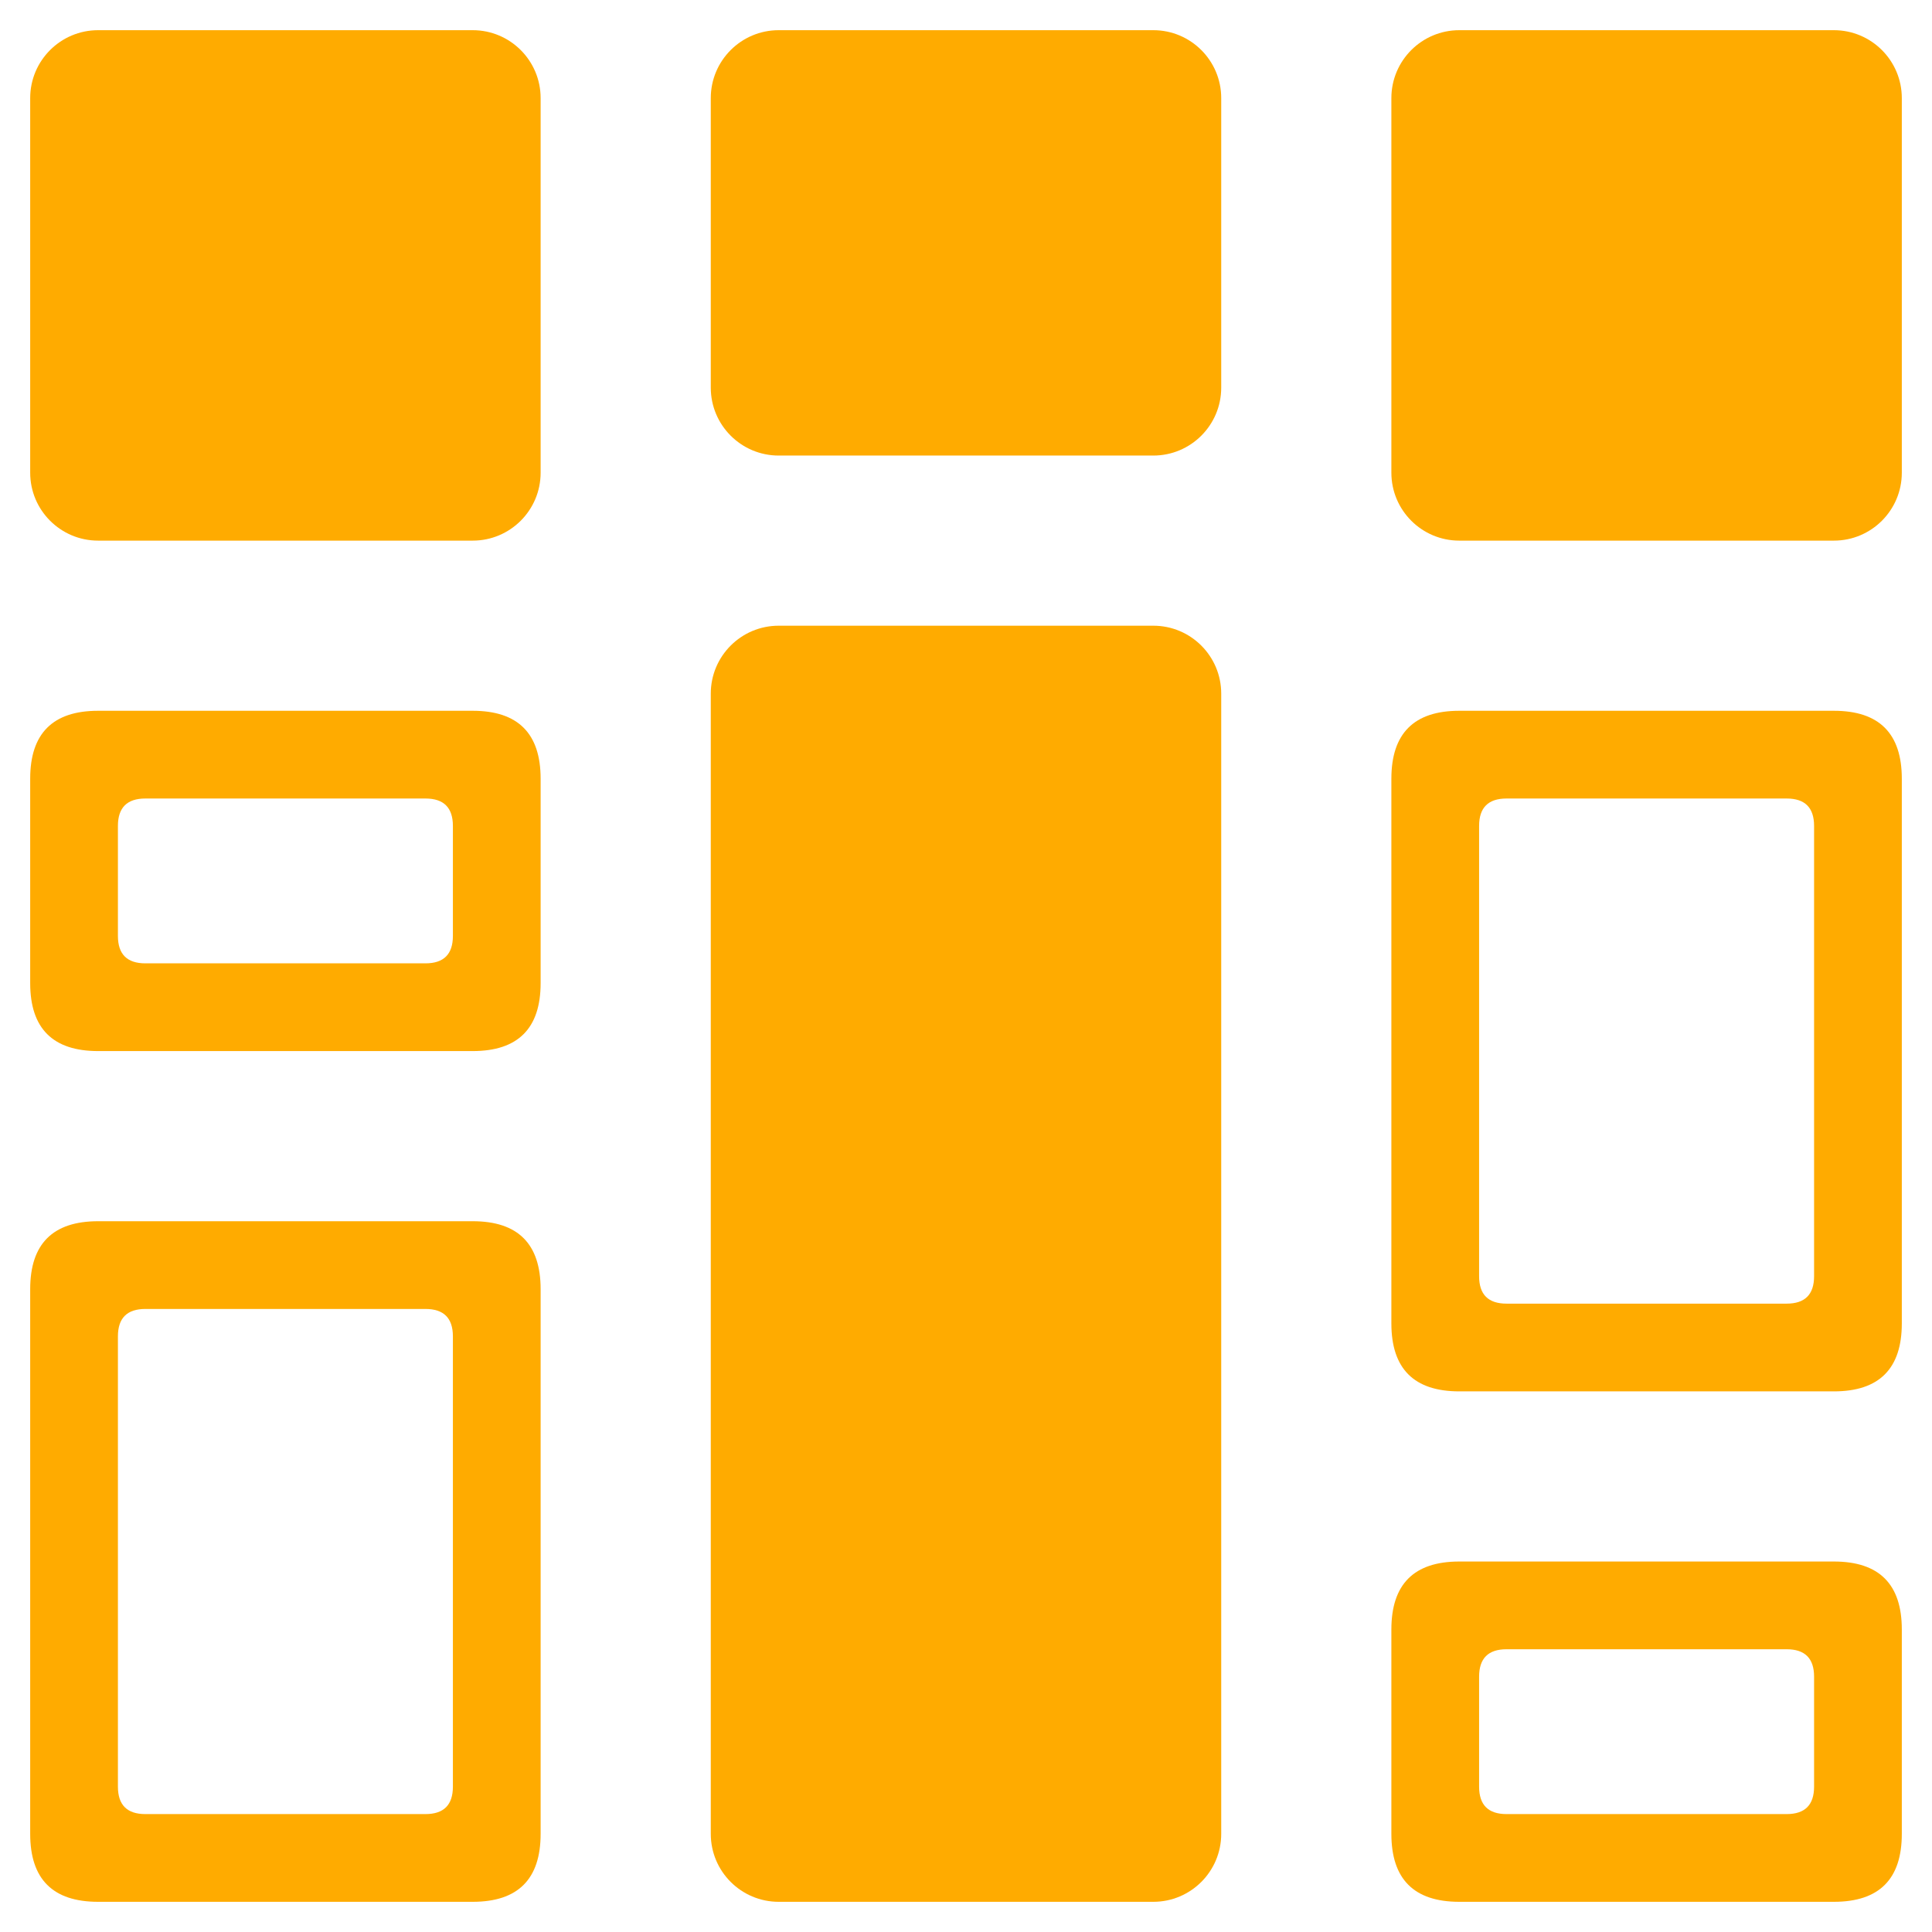
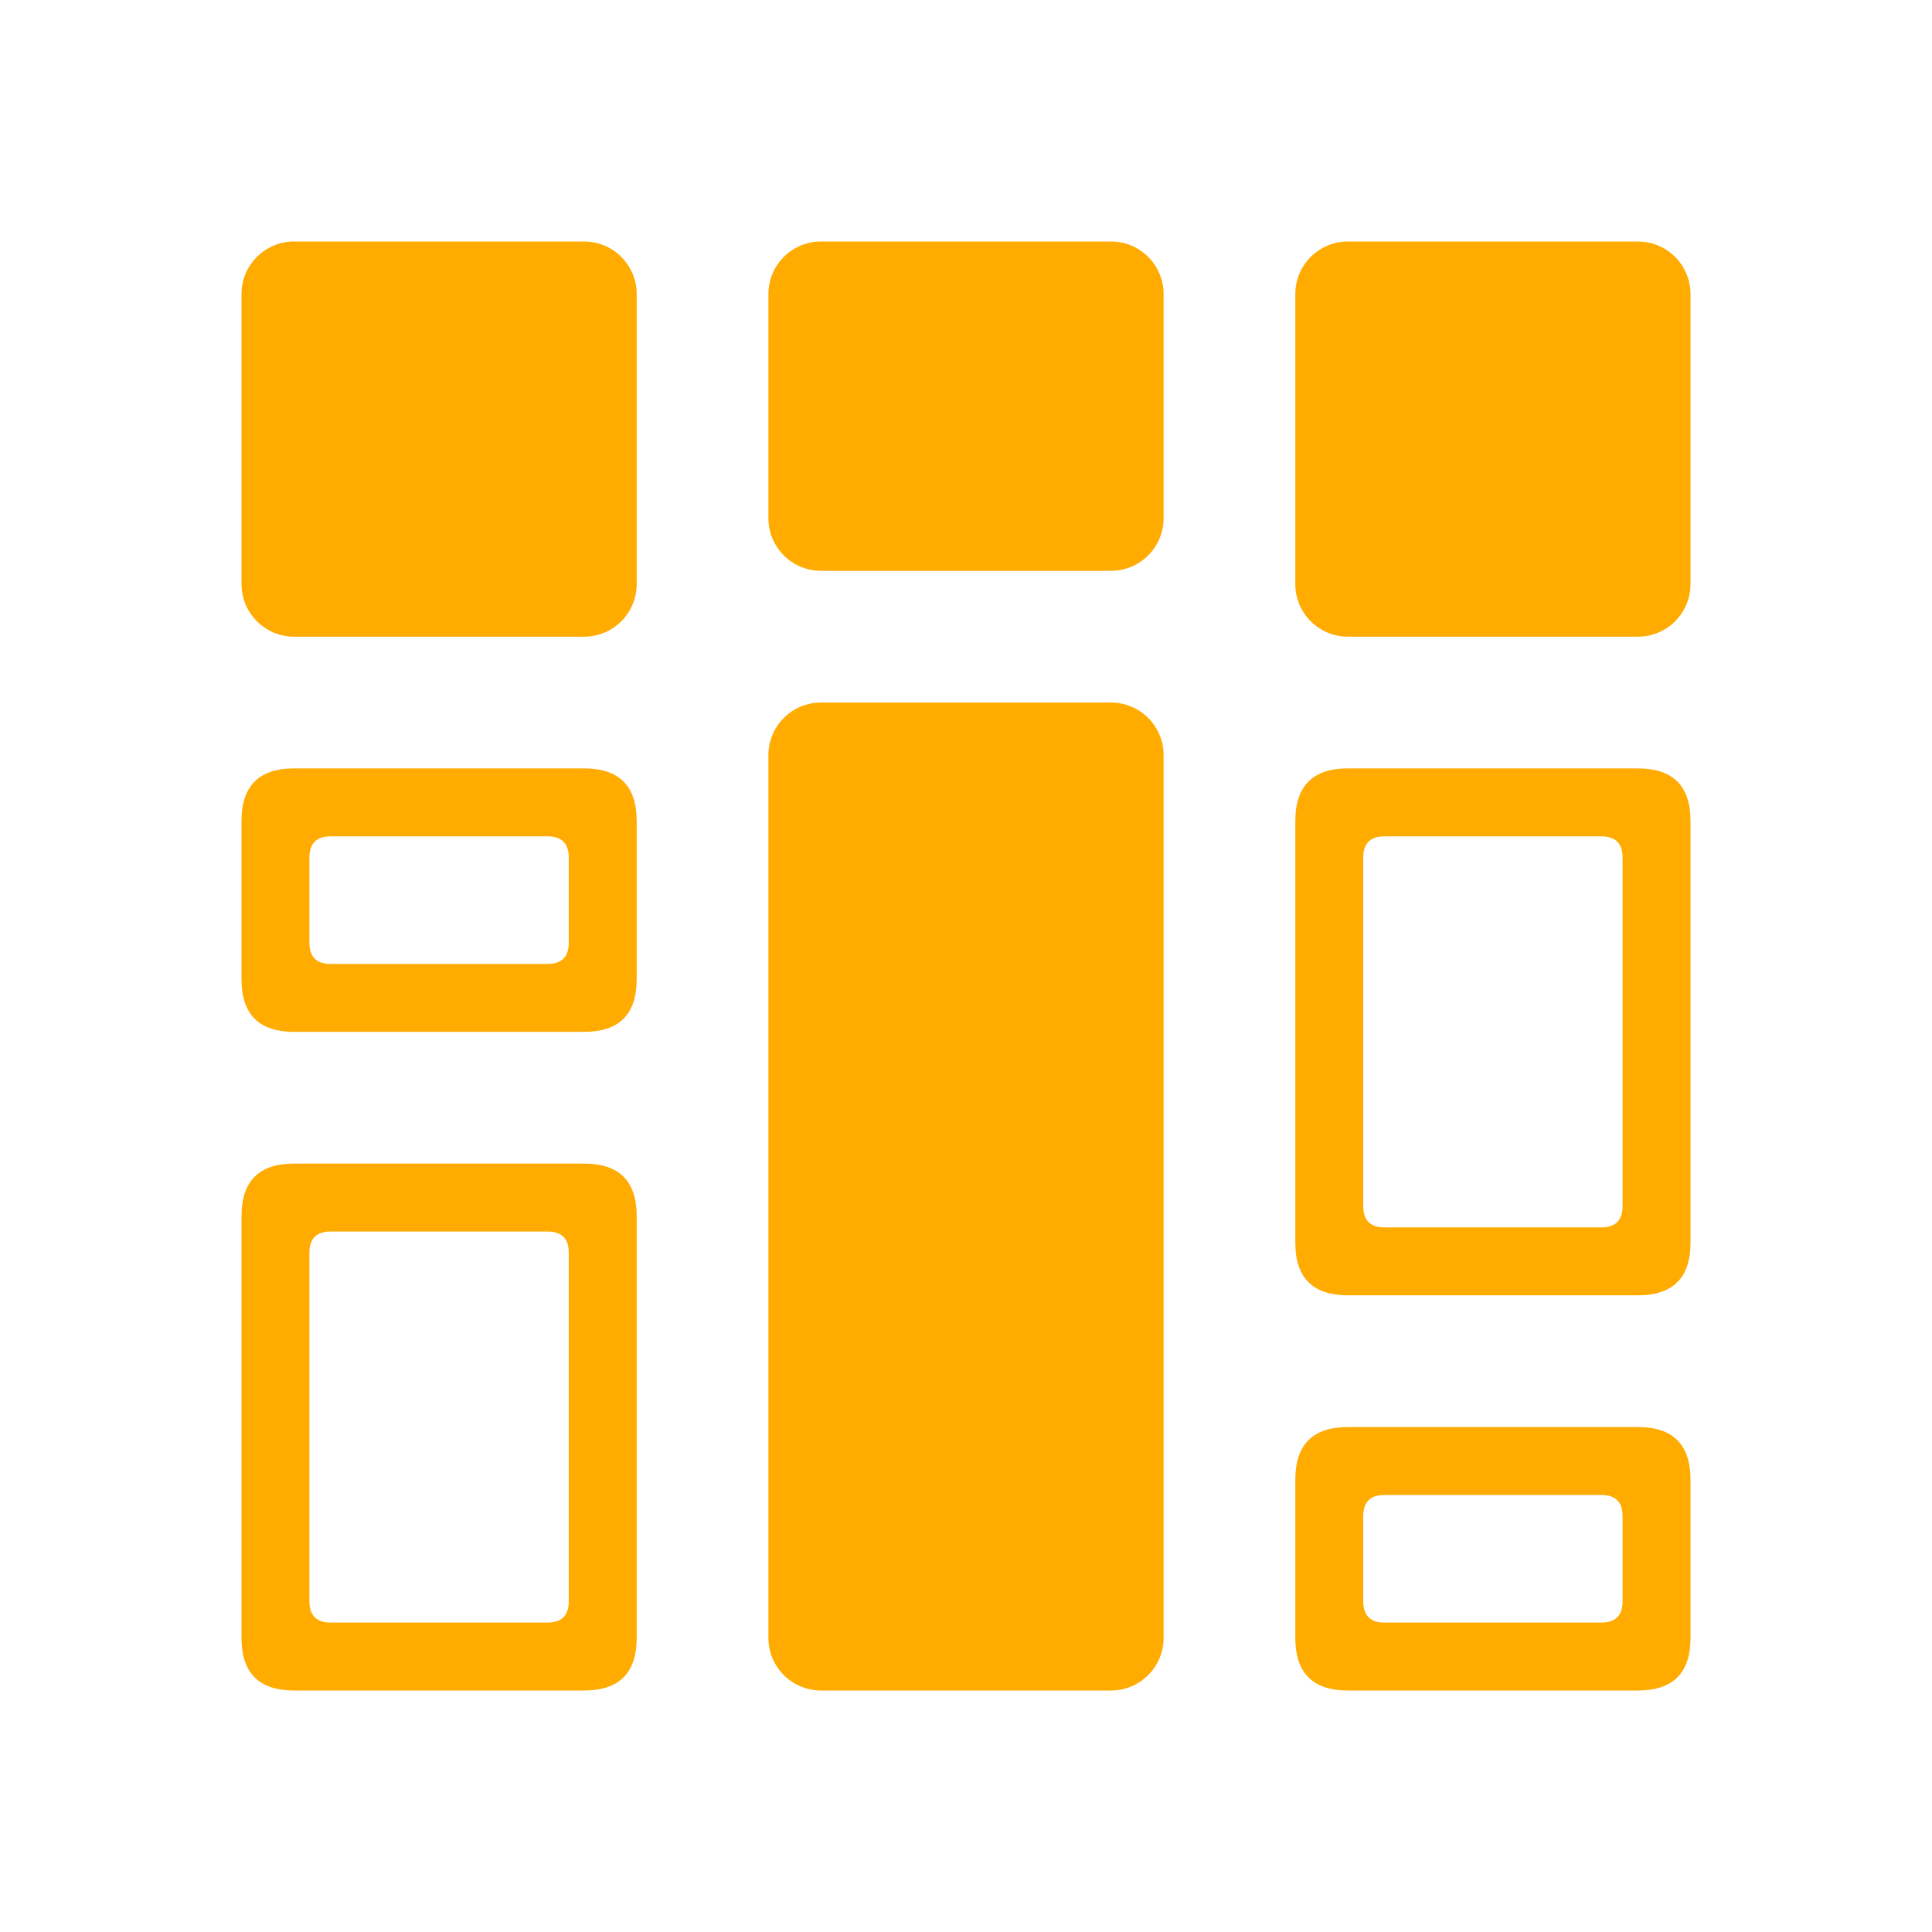
<svg xmlns="http://www.w3.org/2000/svg" width="512" height="512" viewBox="0 0 512 512" fill="none">
-   <g transform="translate(8 8) scale(0.96875)">
+   <g transform="translate(64 64) scale(0.75)">
    <rect width="139.636" height="139.636" rx="18.582" fill="#FFAB00" />
    <path fill="#FFAB00" fill-rule="evenodd" d="M 18.582 325.818 H 121.054 Q 139.636 325.818 139.636 344.4 V 493.418 Q 139.636 512 121.054 512 H 18.582 Q 0 512 0 493.418 V 344.4 Q 0 325.818 18.582 325.818 Z M 31.5 349.818 Q 24 349.818 24 357.318 V 480.5 Q 24 488 31.5 488 H 108.136 Q 115.636 488 115.636 480.5 V 357.318 Q 115.636 349.818 108.136 349.818 H 31.5 Z" />
    <path fill="#FFAB00" fill-rule="evenodd" d="M 18.582 186.182 H 121.054 Q 139.636 186.182 139.636 204.764 V 260.691 Q 139.636 279.273 121.054 279.273 H 18.582 Q 0 279.273 0 260.691 V 204.764 Q 0 186.182 18.582 186.182 Z M 31.5 210.182 Q 24 210.182 24 217.682 V 247.773 Q 24 255.273 31.5 255.273 H 108.136 Q 115.636 255.273 115.636 247.773 V 217.682 Q 115.636 210.182 108.136 210.182 H 31.5 Z" />
    <path fill="#FFAB00" fill-rule="evenodd" d="M 390.946 186.182 H 493.418 Q 512 186.182 512 204.764 V 353.782 Q 512 372.364 493.418 372.364 H 390.946 Q 372.364 372.364 372.364 353.782 V 204.764 Q 372.364 186.182 390.946 186.182 Z M 403.864 210.182 Q 396.364 210.182 396.364 217.682 V 340.864 Q 396.364 348.364 403.864 348.364 H 480.5 Q 488 348.364 488 340.864 V 217.682 Q 488 210.182 480.5 210.182 H 403.864 Z" />
    <path fill="#FFAB00" fill-rule="evenodd" d="M 390.946 418.909 H 493.418 Q 512 418.909 512 437.491 V 493.418 Q 512 512 493.418 512 H 390.946 Q 372.364 512 372.364 493.418 V 437.491 Q 372.364 418.909 390.946 418.909 Z M 403.864 442.909 Q 396.364 442.909 396.364 450.409 V 480.5 Q 396.364 488 403.864 488 H 480.5 Q 488 488 488 480.5 V 450.409 Q 488 442.909 480.5 442.909 H 403.864 Z" />
    <rect x="372.364" width="139.636" height="139.636" rx="18.582" fill="#FFAB00" />
    <rect x="186.182" y="162.909" width="139.636" height="349.091" rx="18.582" fill="#FFAB00" />
    <rect x="186.182" width="139.636" height="116.364" rx="18.582" fill="#FFAB00" />
  </g>
</svg>
